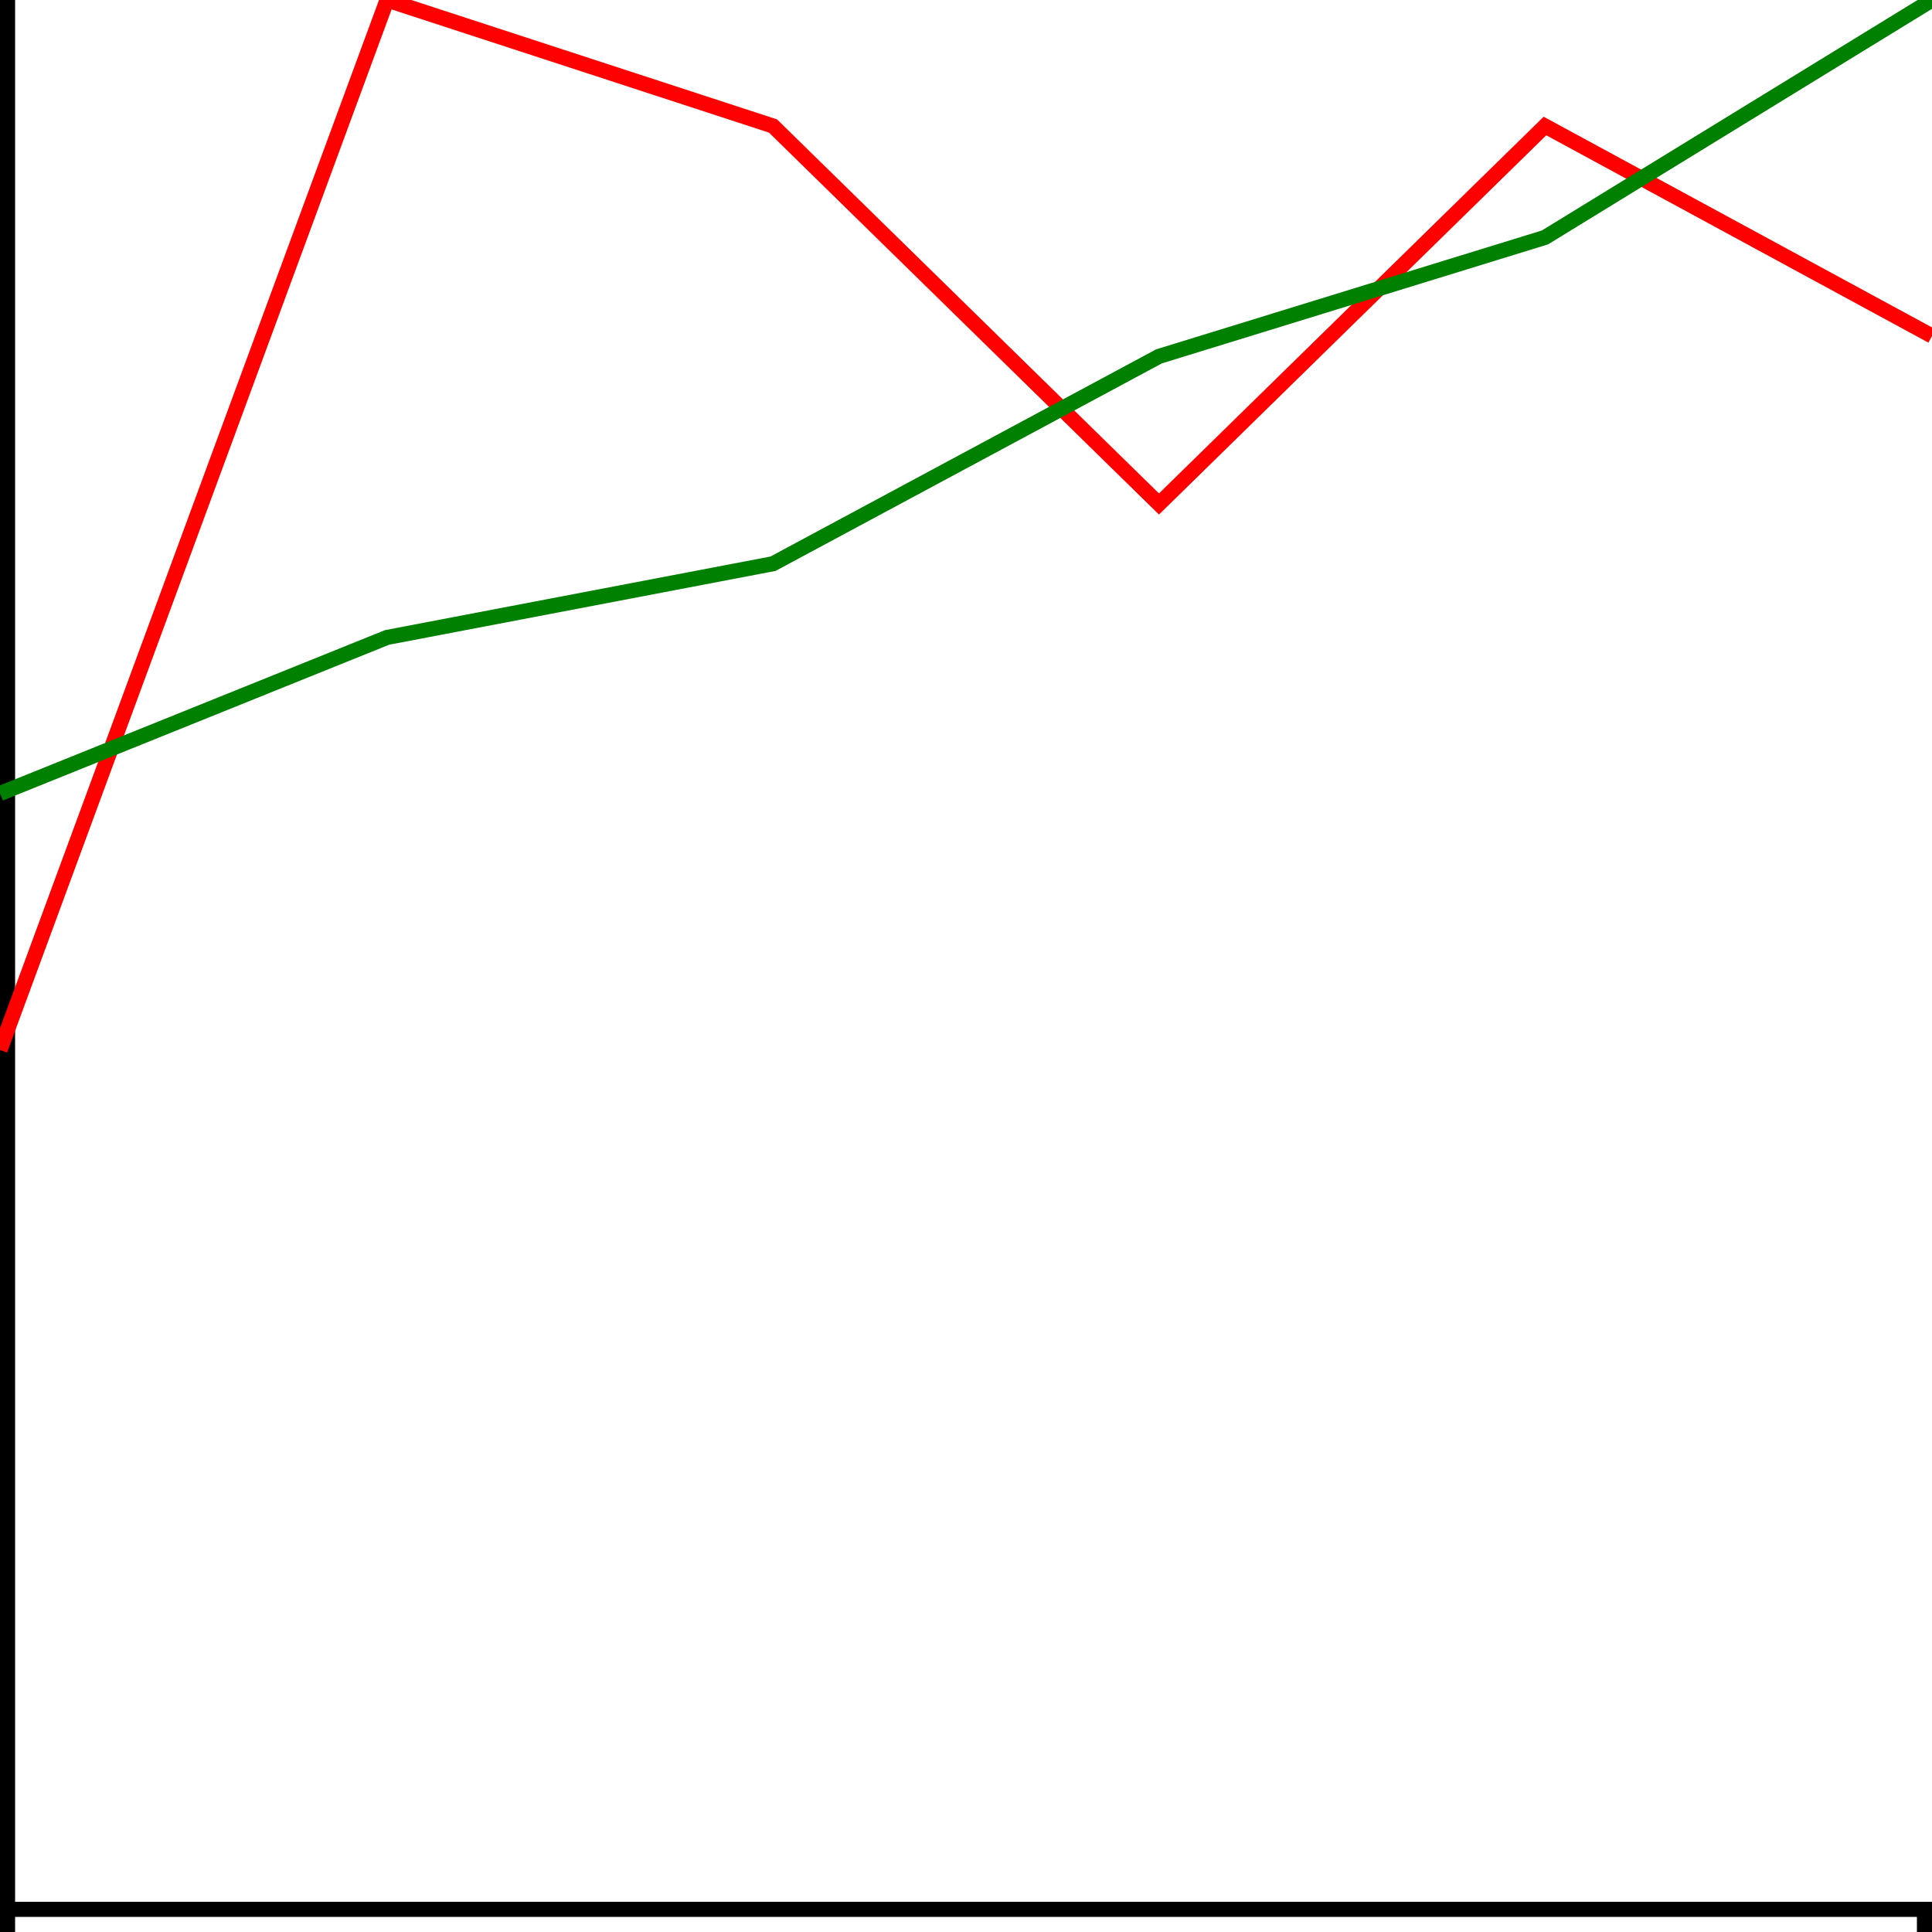
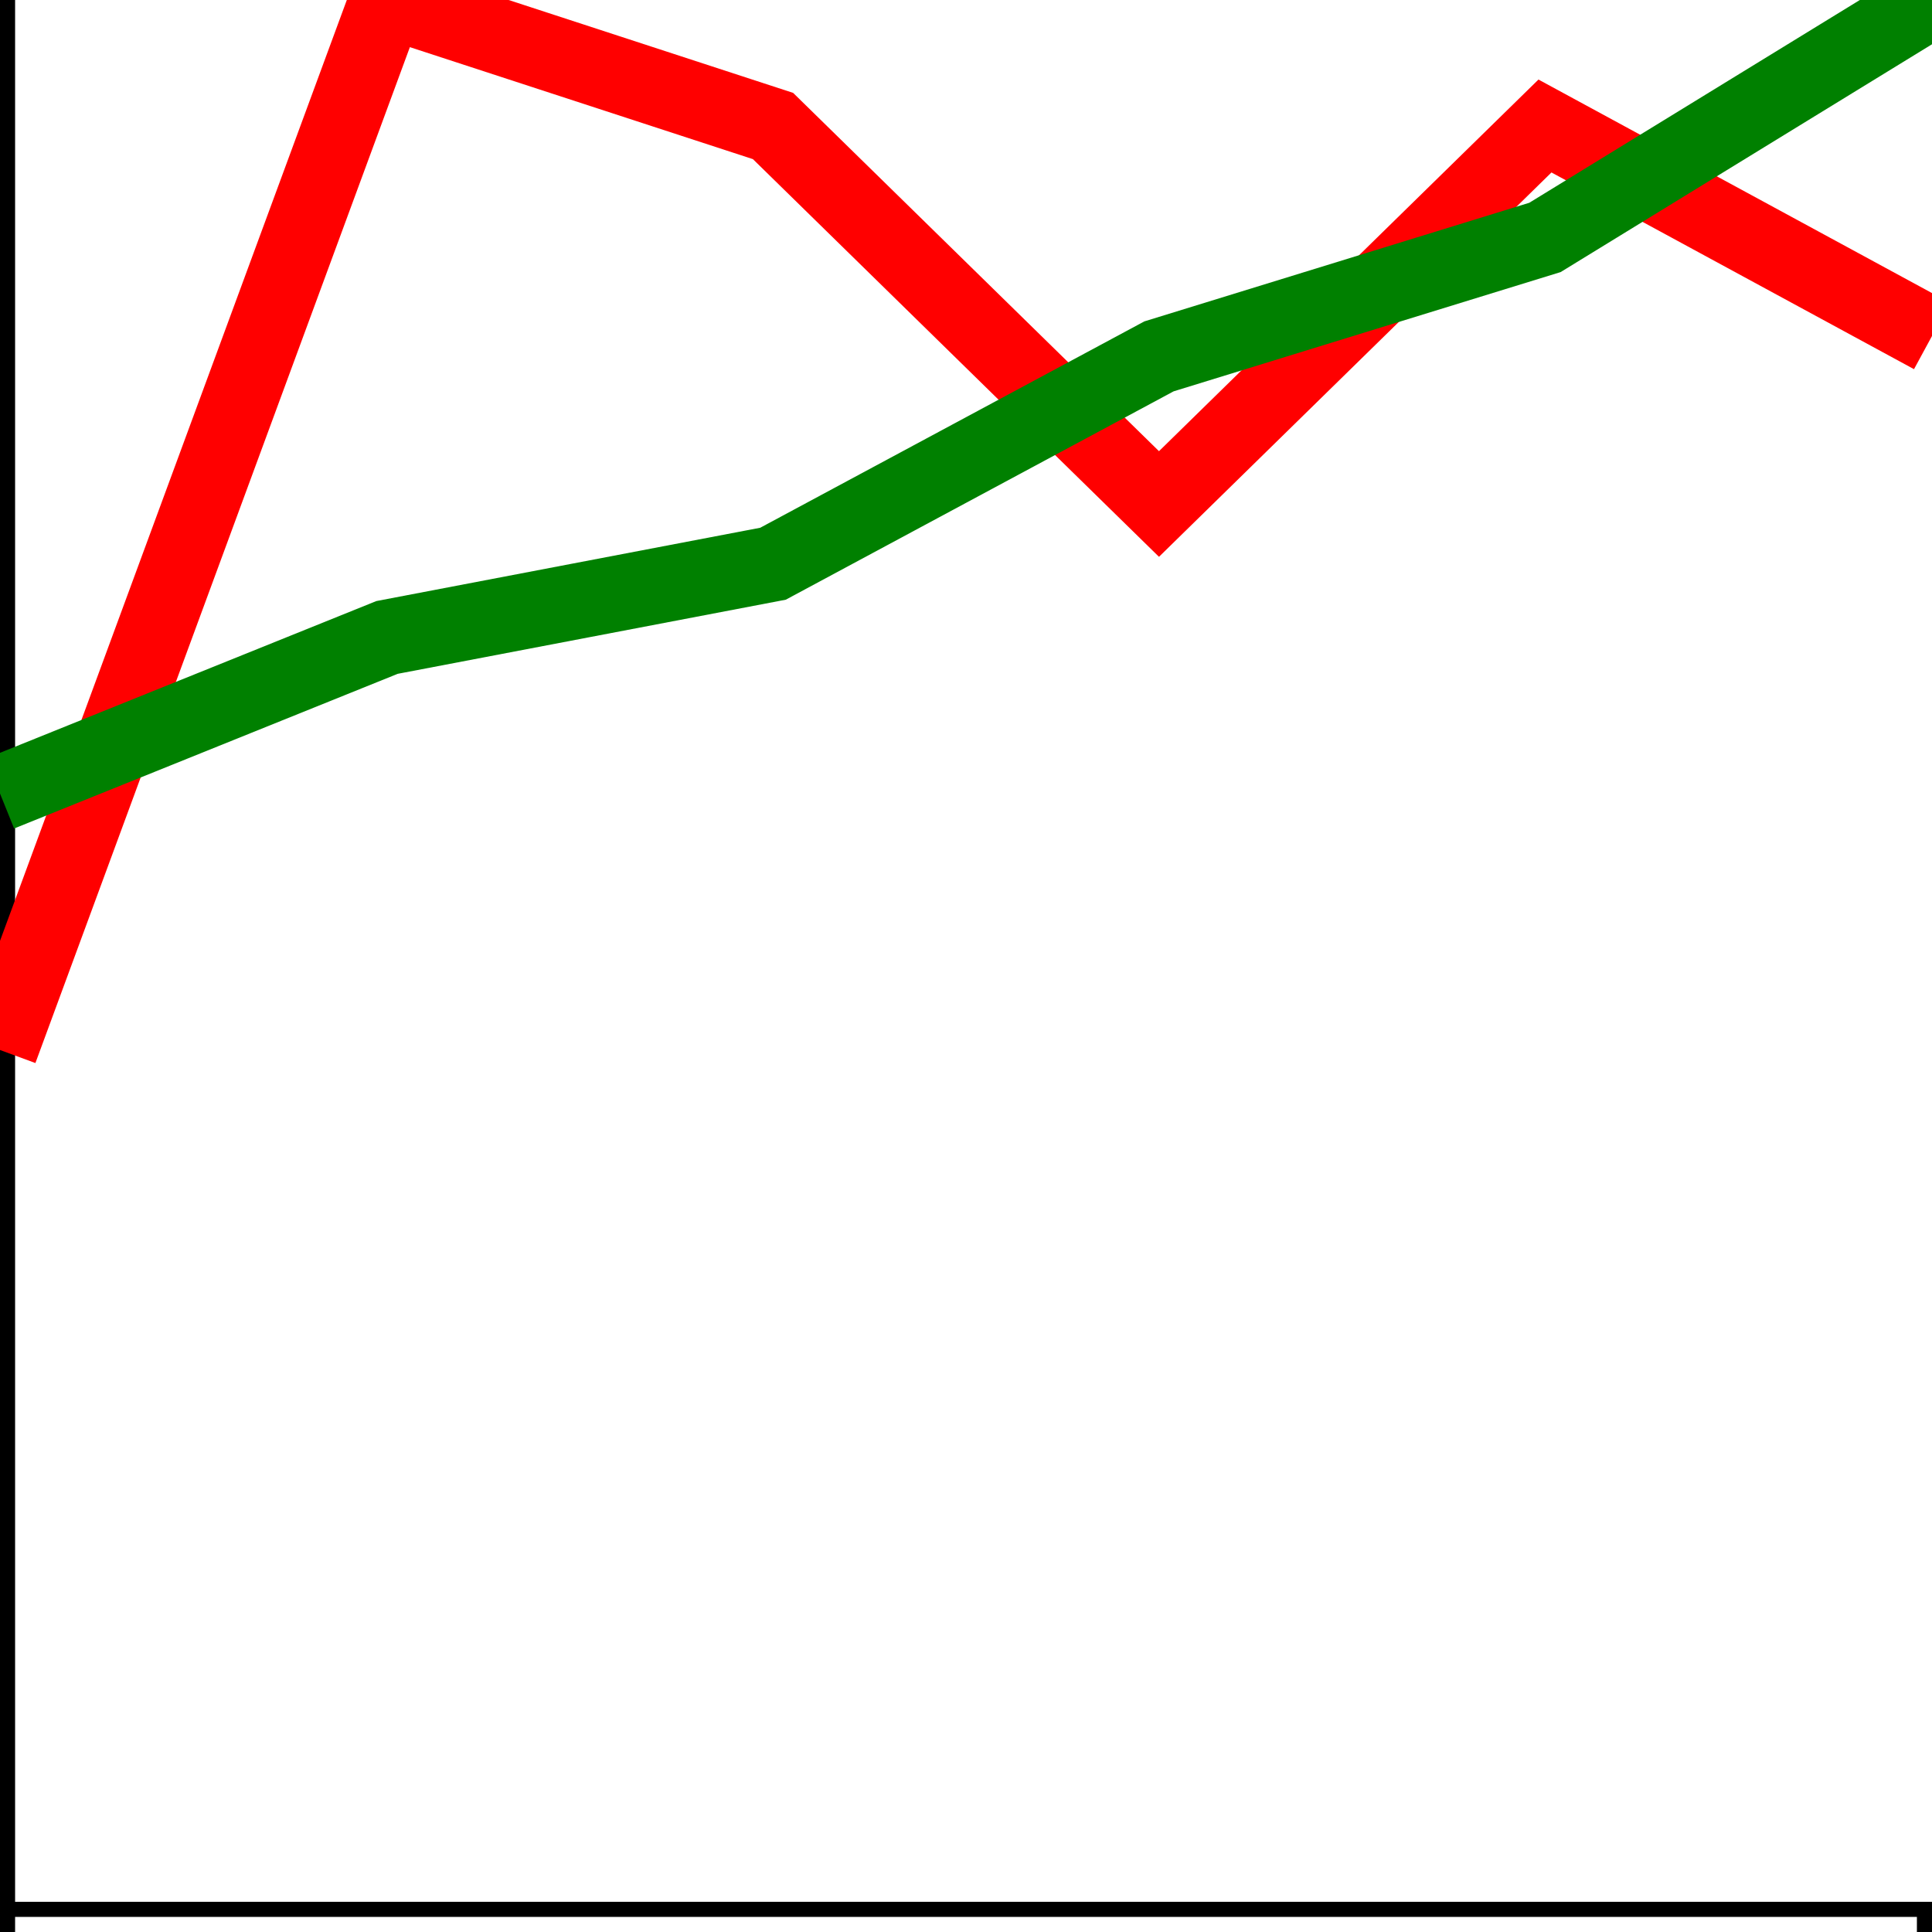
<svg xmlns="http://www.w3.org/2000/svg" xmlns:html="http://www.w3.org/1999/xhtml" width="128" height="128" version="1.1">
  <html:defs>
    <html:style type="text/css" />
  </html:defs>
  <g transform="translate(0,0)">
    <g transform="translate(-1,126)" fill="none" font-size="10" font-family="sans-serif" text-anchor="middle">
      <path class="domain" stroke="#000" d="M0.5,6V0.5H128.5V6" />
    </g>
    <g fill="none" font-size="10" font-family="sans-serif" text-anchor="end">
      <path class="domain" stroke="#000" d="M-6,128.5H0.5V0.5H-6" />
    </g>
-     <path fill="none" stroke="red" stroke-width="1" d="M0,69.565L25.642,0L51.214,8.348L76.786,33.391L102.358,8.348L128,22.261" />
-     <path fill="none" stroke="green" stroke-width="1" d="M0,52.572L25.642,42.232L51.214,37.348L76.786,23.61L102.358,15.73L128,0" />
+     <path fill="none" stroke="red" stroke-width="5" d="M0,69.565L25.642,0L51.214,8.348L76.786,33.391L102.358,8.348L128,22.261" />
+     <path fill="none" stroke="green" stroke-width="5" d="M0,52.572L25.642,42.232L51.214,37.348L76.786,23.61L102.358,15.73L128,0" />
  </g>
</svg>
